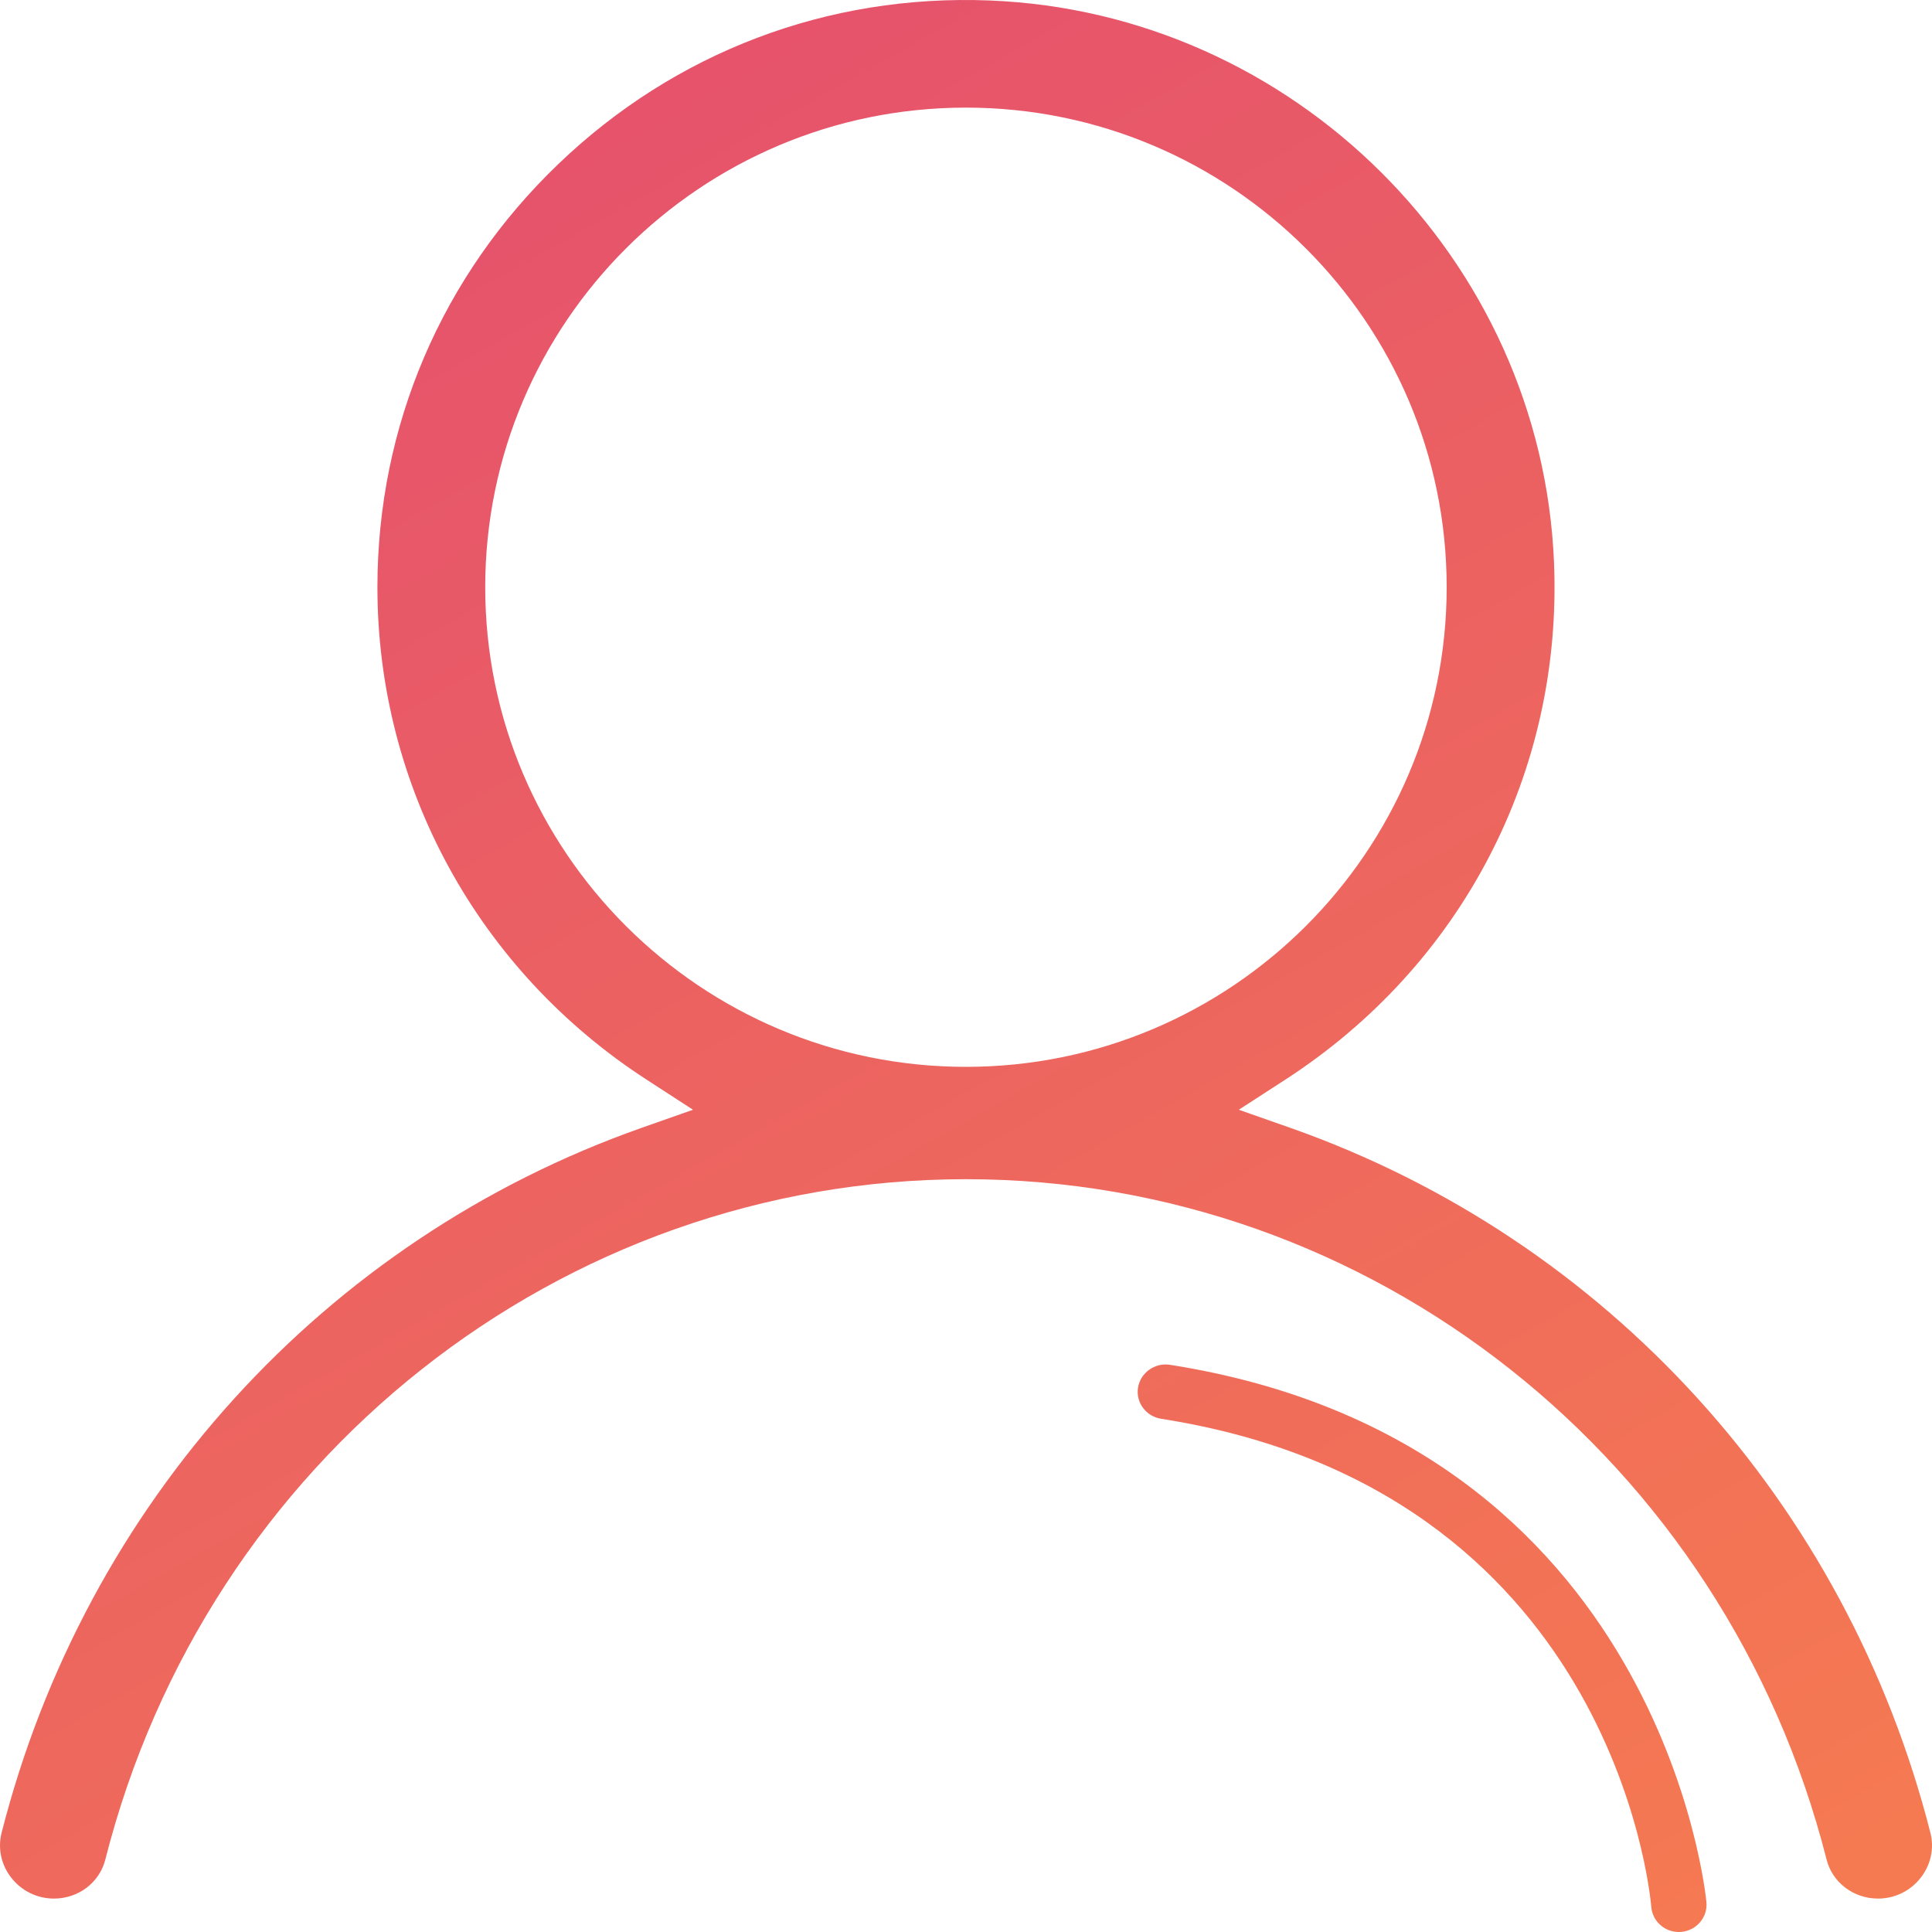
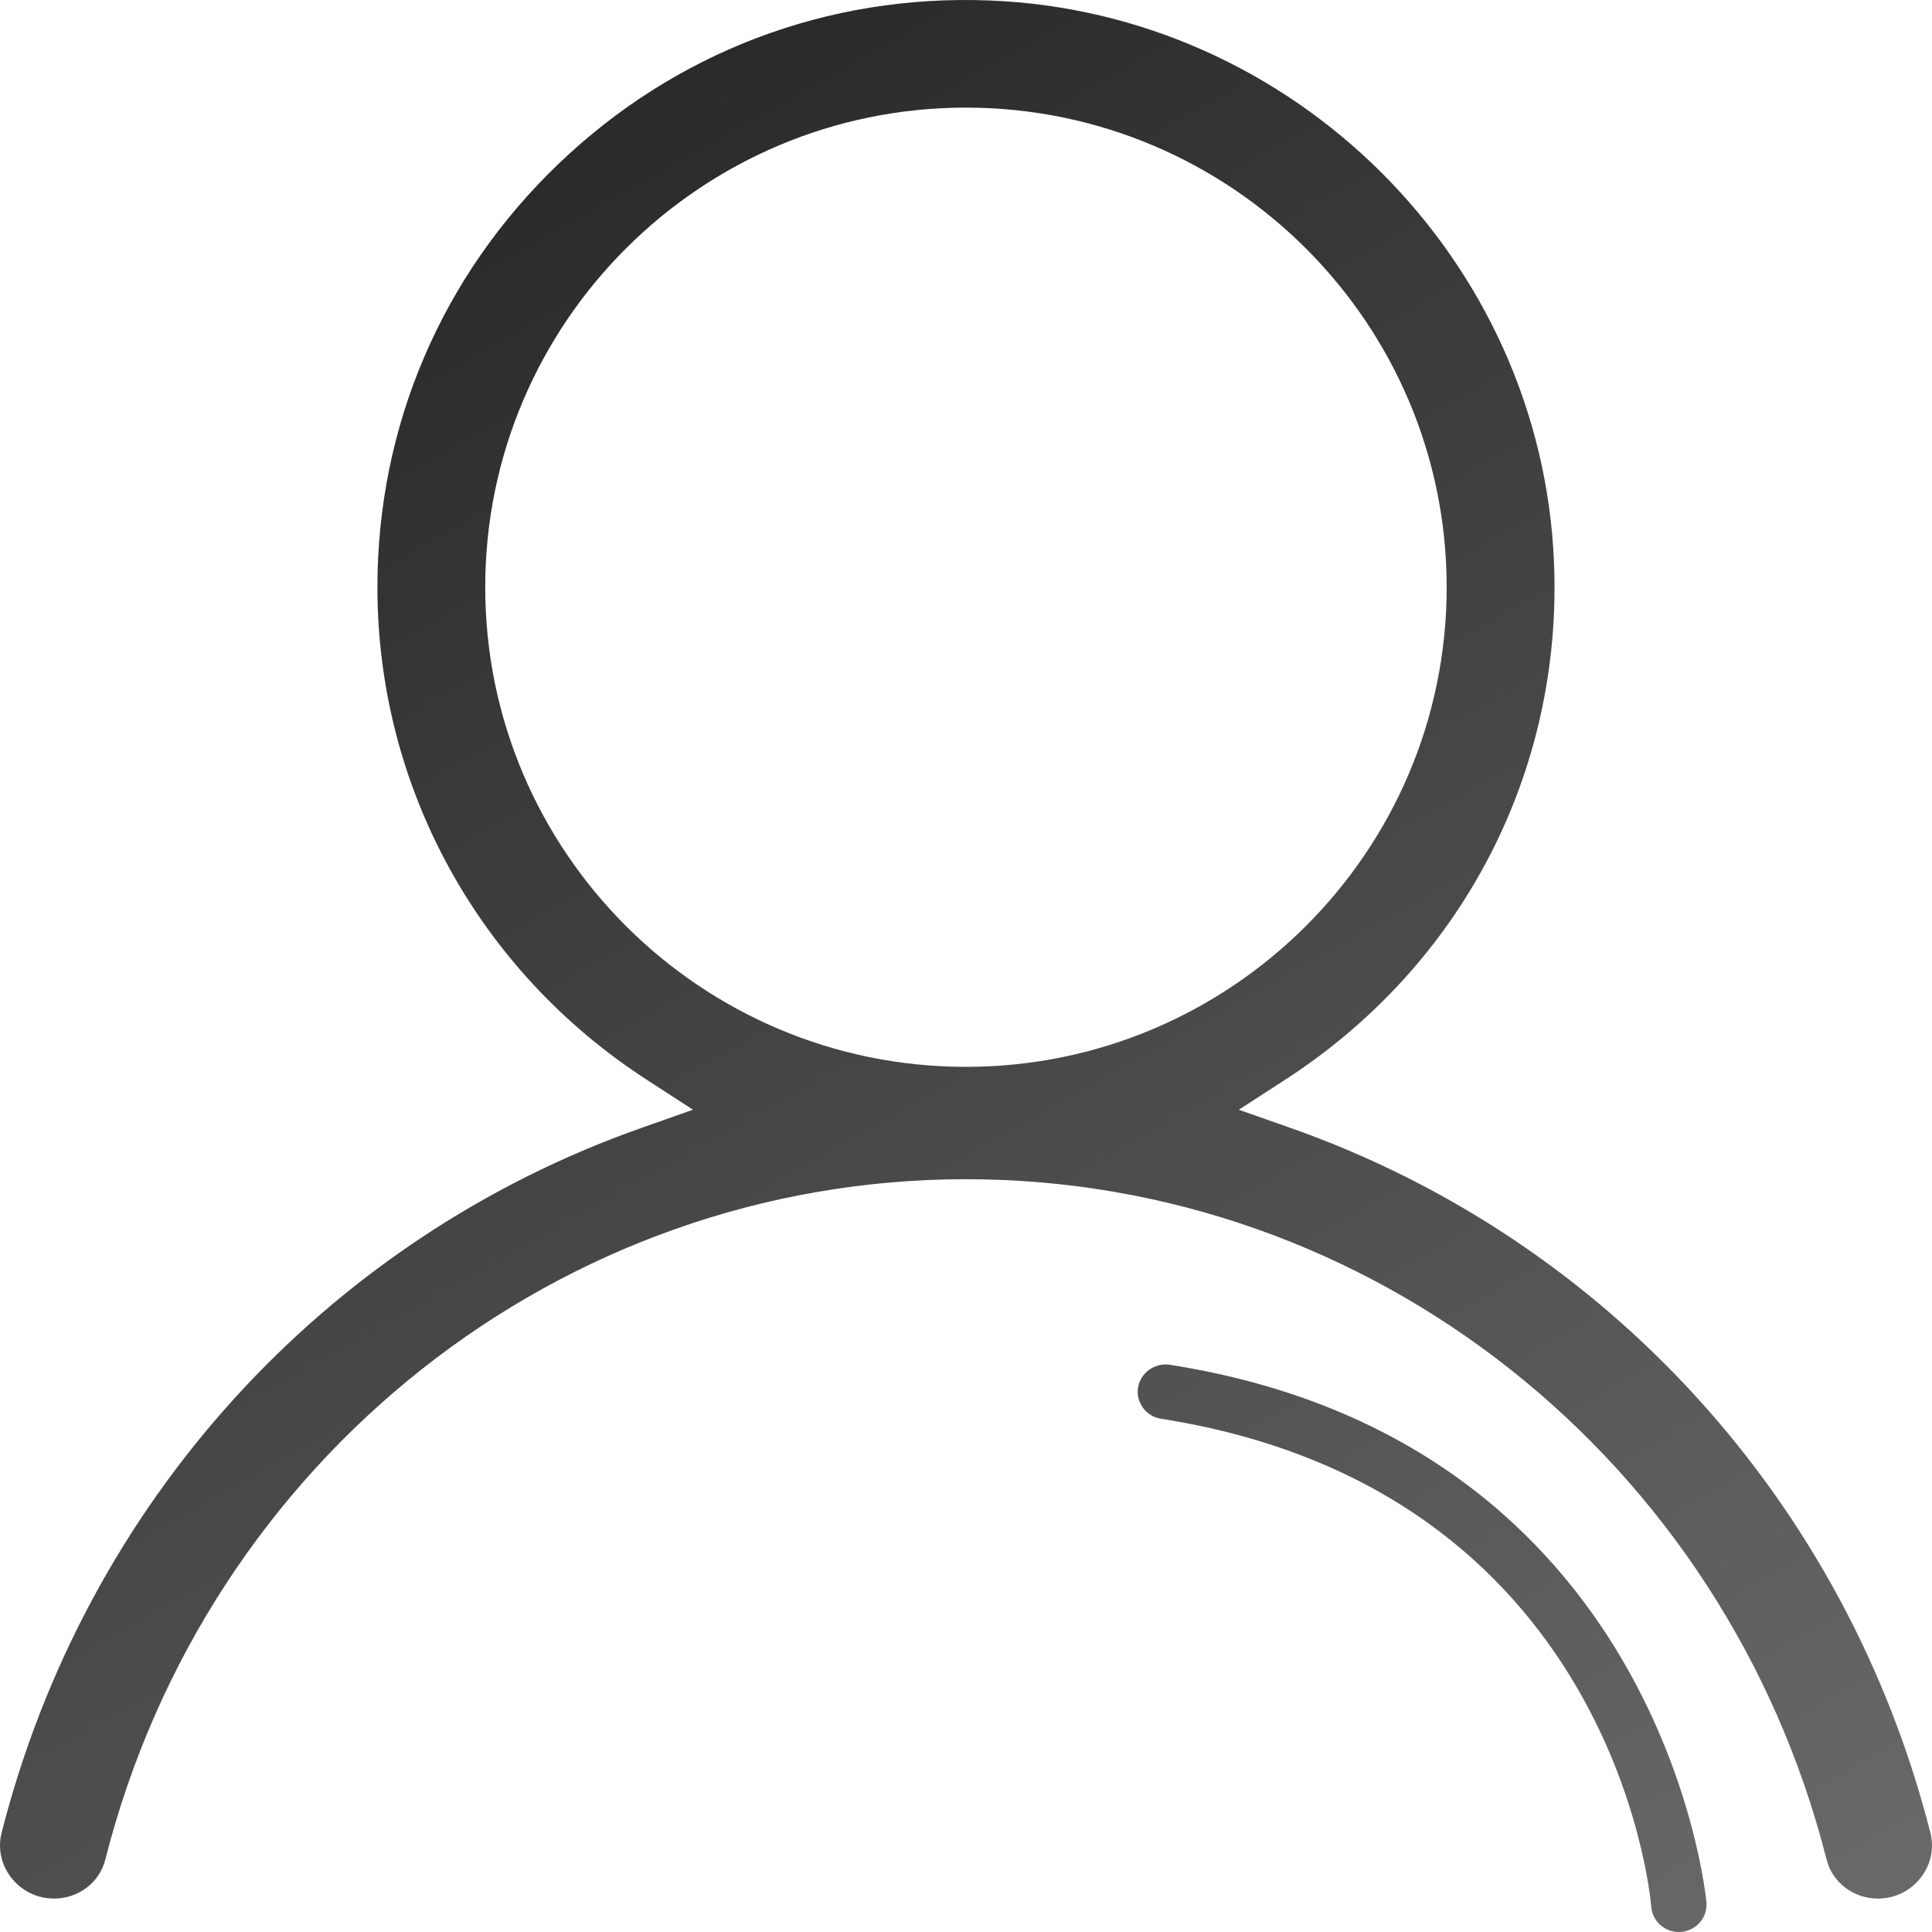
<svg xmlns="http://www.w3.org/2000/svg" width="20px" height="20px" viewBox="0 0 20 20" version="1.1">
  <defs>
-     <linearGradient x1="-25.333%" y1="-55.681%" x2="100%" y2="166.69%" id="linearGradient-1">
-       <stop stop-color="#DA367F" offset="0%" />
-       <stop stop-color="#FE9042" offset="100%" />
+     <linearGradient x1="-22.001%" y1="-49.769%" x2="98.491%" y2="164.013%" id="linearGradient-1">
+       <stop stop-color="#000000" offset="0%" />
+       <stop stop-color="#8A8A8A" offset="100%" />
    </linearGradient>
  </defs>
  <g id="UI-Kit" stroke="none" stroke-width="1" fill="none" fill-rule="evenodd">
    <g id="Icons" transform="translate(-105, -242)" fill="url(#linearGradient-1)">
      <g id="Icon/Small/Recipient" transform="translate(105, 242)">
        <g id="Recipeint-Icon-(Small)">
          <path d="M9.999,11.044 C7.255,11.044 5.023,8.817 5.023,6.079 C5.023,3.341 7.255,1.114 9.999,1.114 C12.743,1.114 14.976,3.341 14.976,6.079 C14.976,8.817 12.743,11.044 9.999,11.044 M13.359,11.676 C16.639,12.832 19.116,15.56 19.984,18.975 C20.024,19.135 19.988,19.304 19.884,19.437 C19.777,19.575 19.615,19.654 19.441,19.654 C19.188,19.654 18.969,19.488 18.909,19.251 C17.857,15.104 14.194,12.207 10,12.207 C5.806,12.207 2.142,15.104 1.09,19.251 C1.03,19.488 0.812,19.654 0.559,19.654 C0.385,19.654 0.223,19.575 0.116,19.437 C0.012,19.304 -0.024,19.135 0.016,18.975 C0.884,15.562 3.36,12.833 6.64,11.676 L7.174,11.488 L6.699,11.18 C4.951,10.05 3.907,8.143 3.907,6.079 C3.907,4.412 4.572,2.856 5.78,1.698 C6.987,0.54 8.568,-0.062 10.245,0.005 C13.39,0.129 15.957,2.683 16.087,5.821 C16.177,7.99 15.135,9.994 13.3,11.18 L12.824,11.488 L13.359,11.676 Z M17.379,20 C17.231,20 17.106,19.888 17.094,19.74 C17.079,19.564 16.672,15.416 12.019,14.687 C11.863,14.662 11.756,14.518 11.781,14.364 C11.806,14.209 11.956,14.105 12.109,14.128 C17.214,14.928 17.661,19.646 17.665,19.694 C17.678,19.849 17.561,19.986 17.403,19.999 C17.395,19.999 17.387,20 17.379,20 Z" id="Combined-Shape" />
        </g>
      </g>
    </g>
  </g>
</svg>
